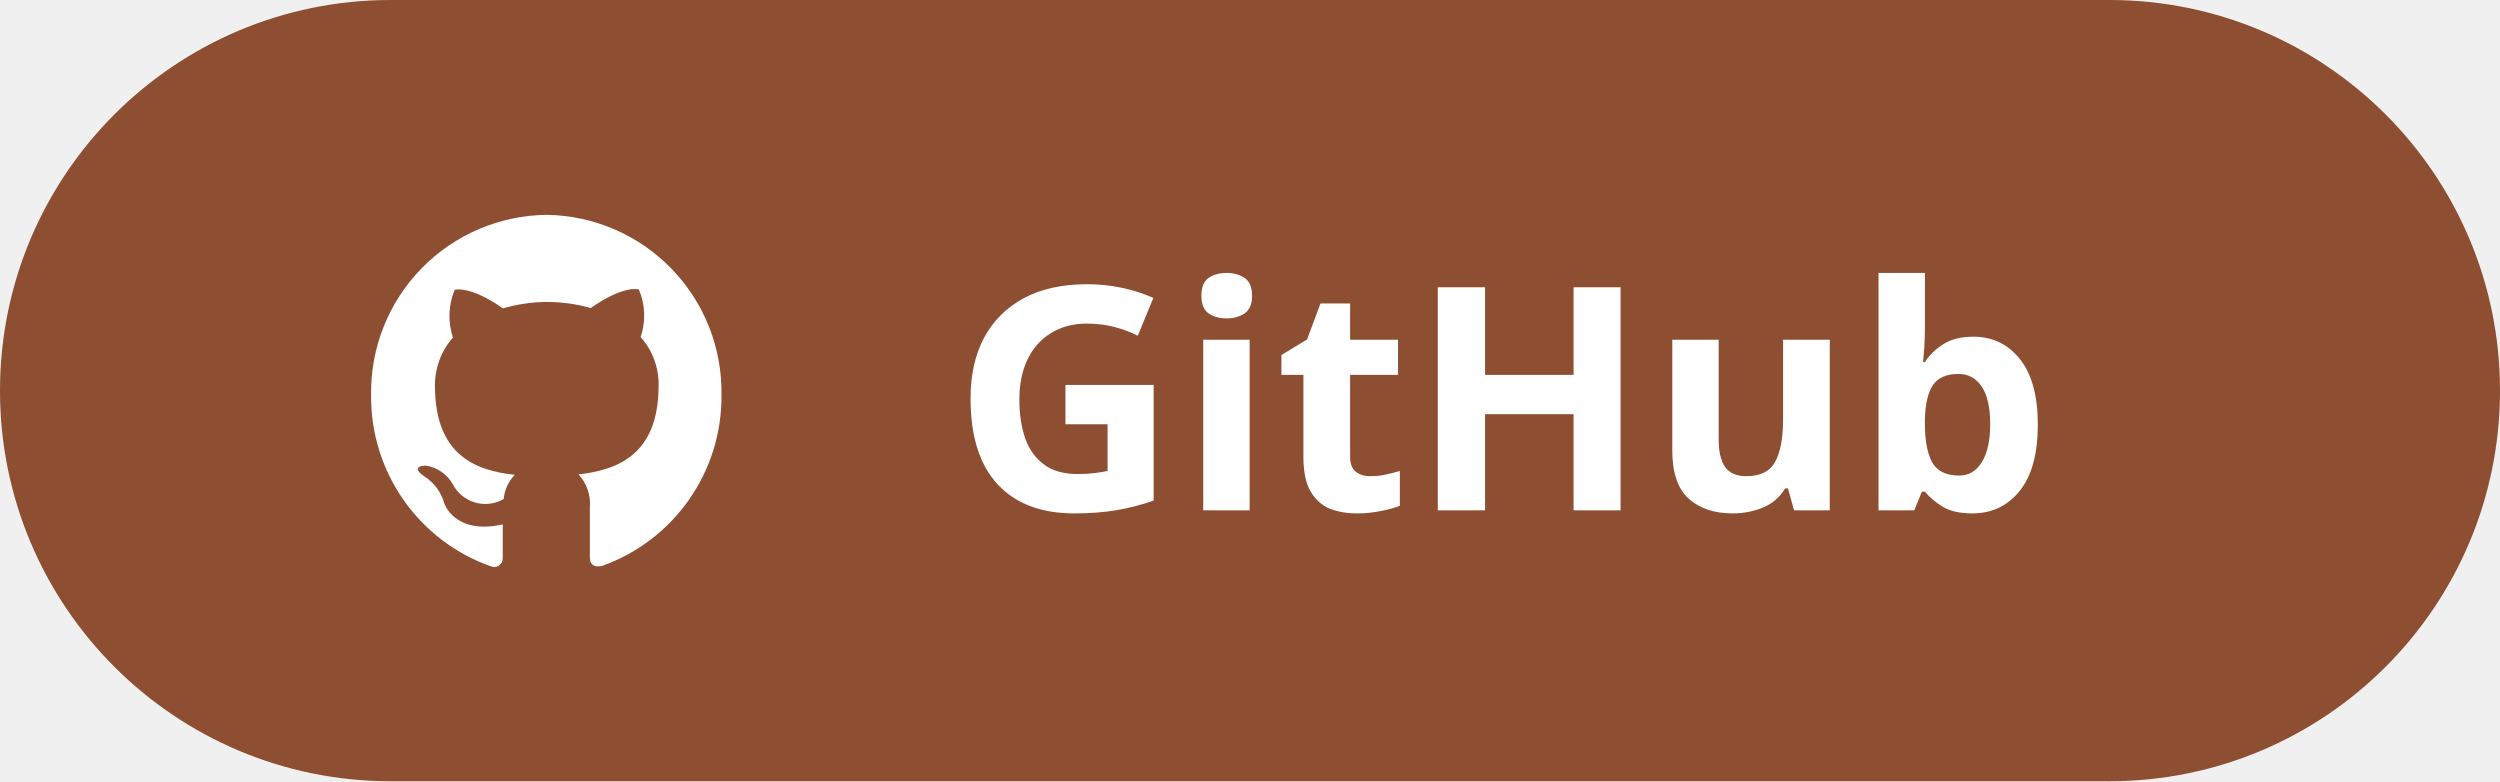
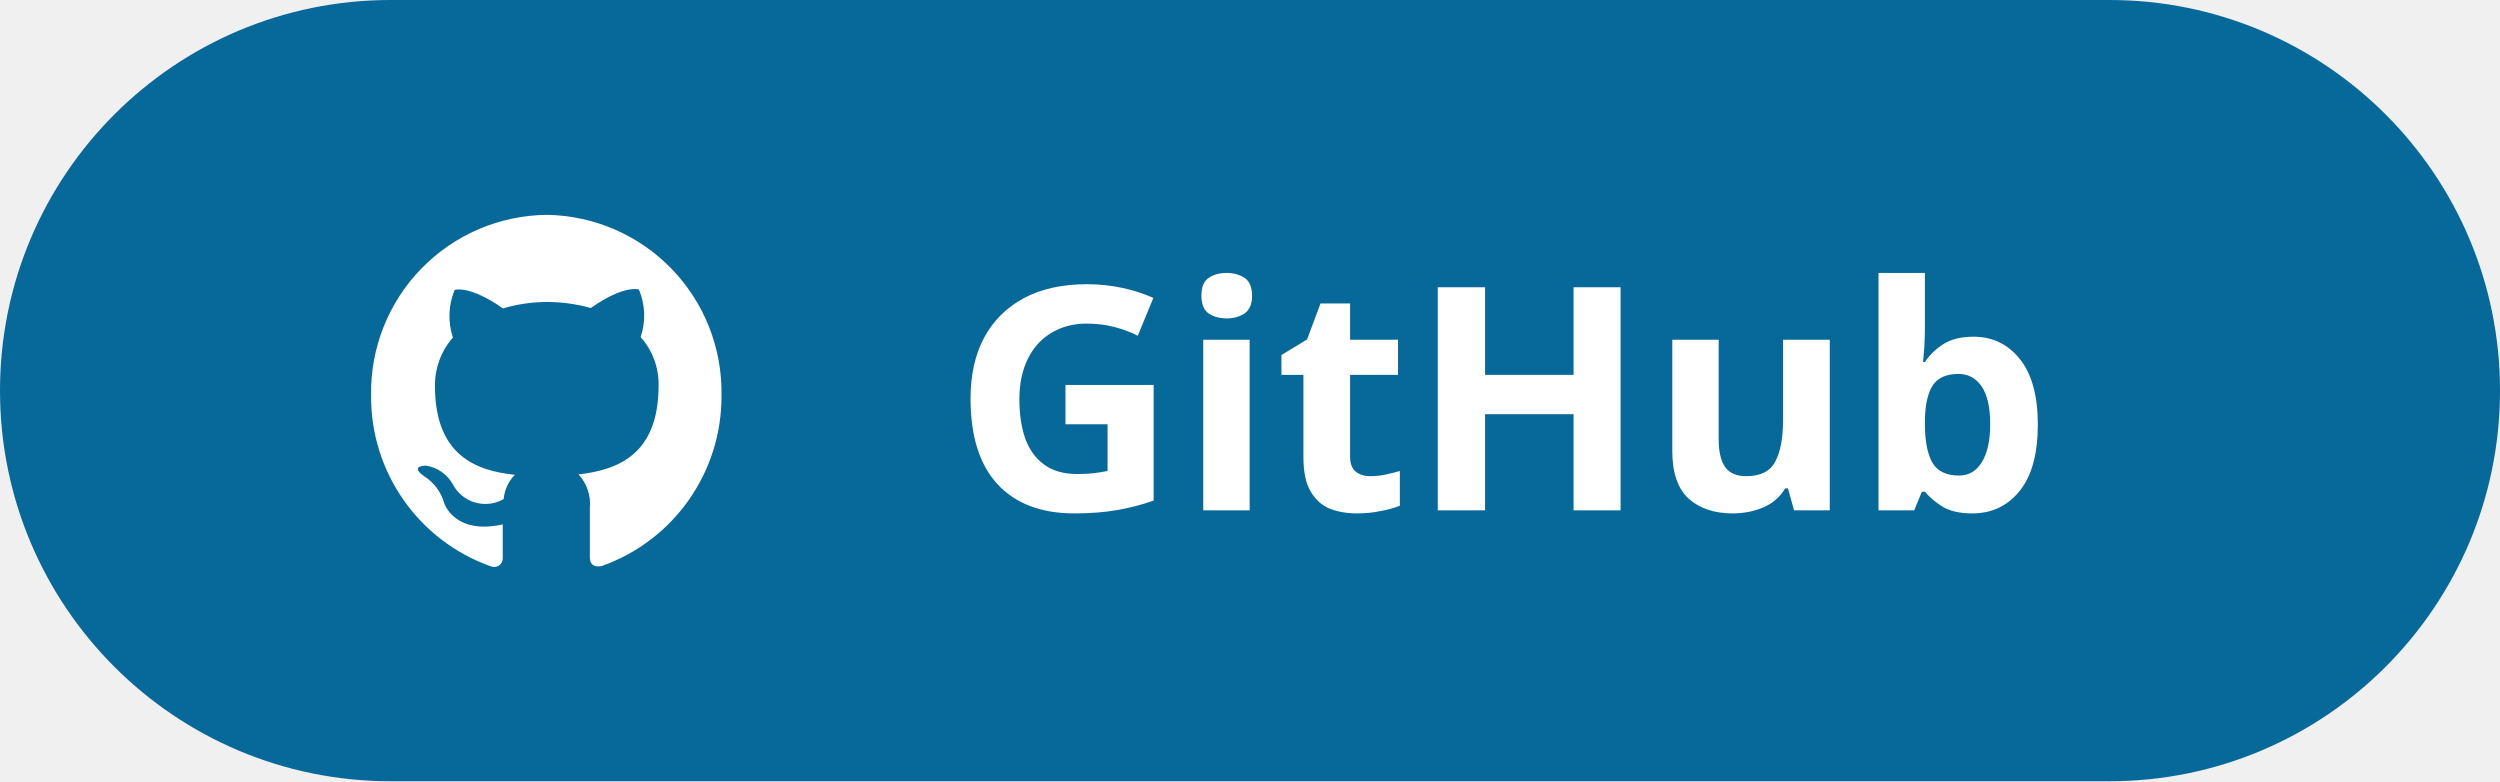
<svg xmlns="http://www.w3.org/2000/svg" viewBox="0 0 128 40">
  <defs>
-     <style>.cls-1{fill:none;}.cls-2{fill:#8e4e31;}.cls-3,.cls-4{fill:#fff;}.cls-3{fill-rule:evenodd;}.cls-4{font-size:16px;font-family:MyanmarText-Bold, Myanmar Text;font-weight:700;}</style>
+     <style>.cls-1{fill:none;}.cls-2{fill:#07689A;}.cls-3,.cls-4{fill:#fff;}.cls-3{fill-rule:evenodd;}.cls-4{font-size:16px;font-family:MyanmarText-Bold, Myanmar Text;font-weight:700;}</style>
  </defs>
  <g id="Layer_2" data-name="Layer 2">
    <g id="Layer_1-2" data-name="Layer 1">
      <rect class="cls-1" width="128" height="40" />
      <path class="cls-2" d="M108,0H20a20,20,0,0,0,0,40h88a20,20,0,0,0,0-40Z" />
      <path class="cls-3" d="M28,11a9.09,9.09,0,0,0-9,9.23A9.2,9.2,0,0,0,25.14,29a.44.44,0,0,0,.6-.44c0-.21,0-.95,0-1.71-2.5.55-3-1.1-3-1.1a2.38,2.38,0,0,0-1-1.35c-.82-.56.06-.56.06-.56a1.89,1.89,0,0,1,1.38.95,1.88,1.88,0,0,0,2.61.76,2,2,0,0,1,.57-1.24c-2-.21-4.09-1-4.09-4.55a3.7,3.7,0,0,1,.92-2.48,3.47,3.47,0,0,1,.09-2.44s.76-.25,2.47.95A8.13,8.13,0,0,1,28,15.46a8.48,8.48,0,0,1,2.25.31c1.7-1.2,2.46-.95,2.46-.95a3.41,3.41,0,0,1,.09,2.44,3.61,3.61,0,0,1,.92,2.48c0,3.54-2.09,4.32-4.1,4.55A2.2,2.2,0,0,1,30.2,26c0,1.24,0,2.23,0,2.54s.16.53.61.44a9.2,9.2,0,0,0,6.13-8.75A9.08,9.08,0,0,0,28,11Z" />
      <text class="cls-4" transform="translate(48.77 26.13)">GitHub</text>
    </g>
  </g>
</svg>
